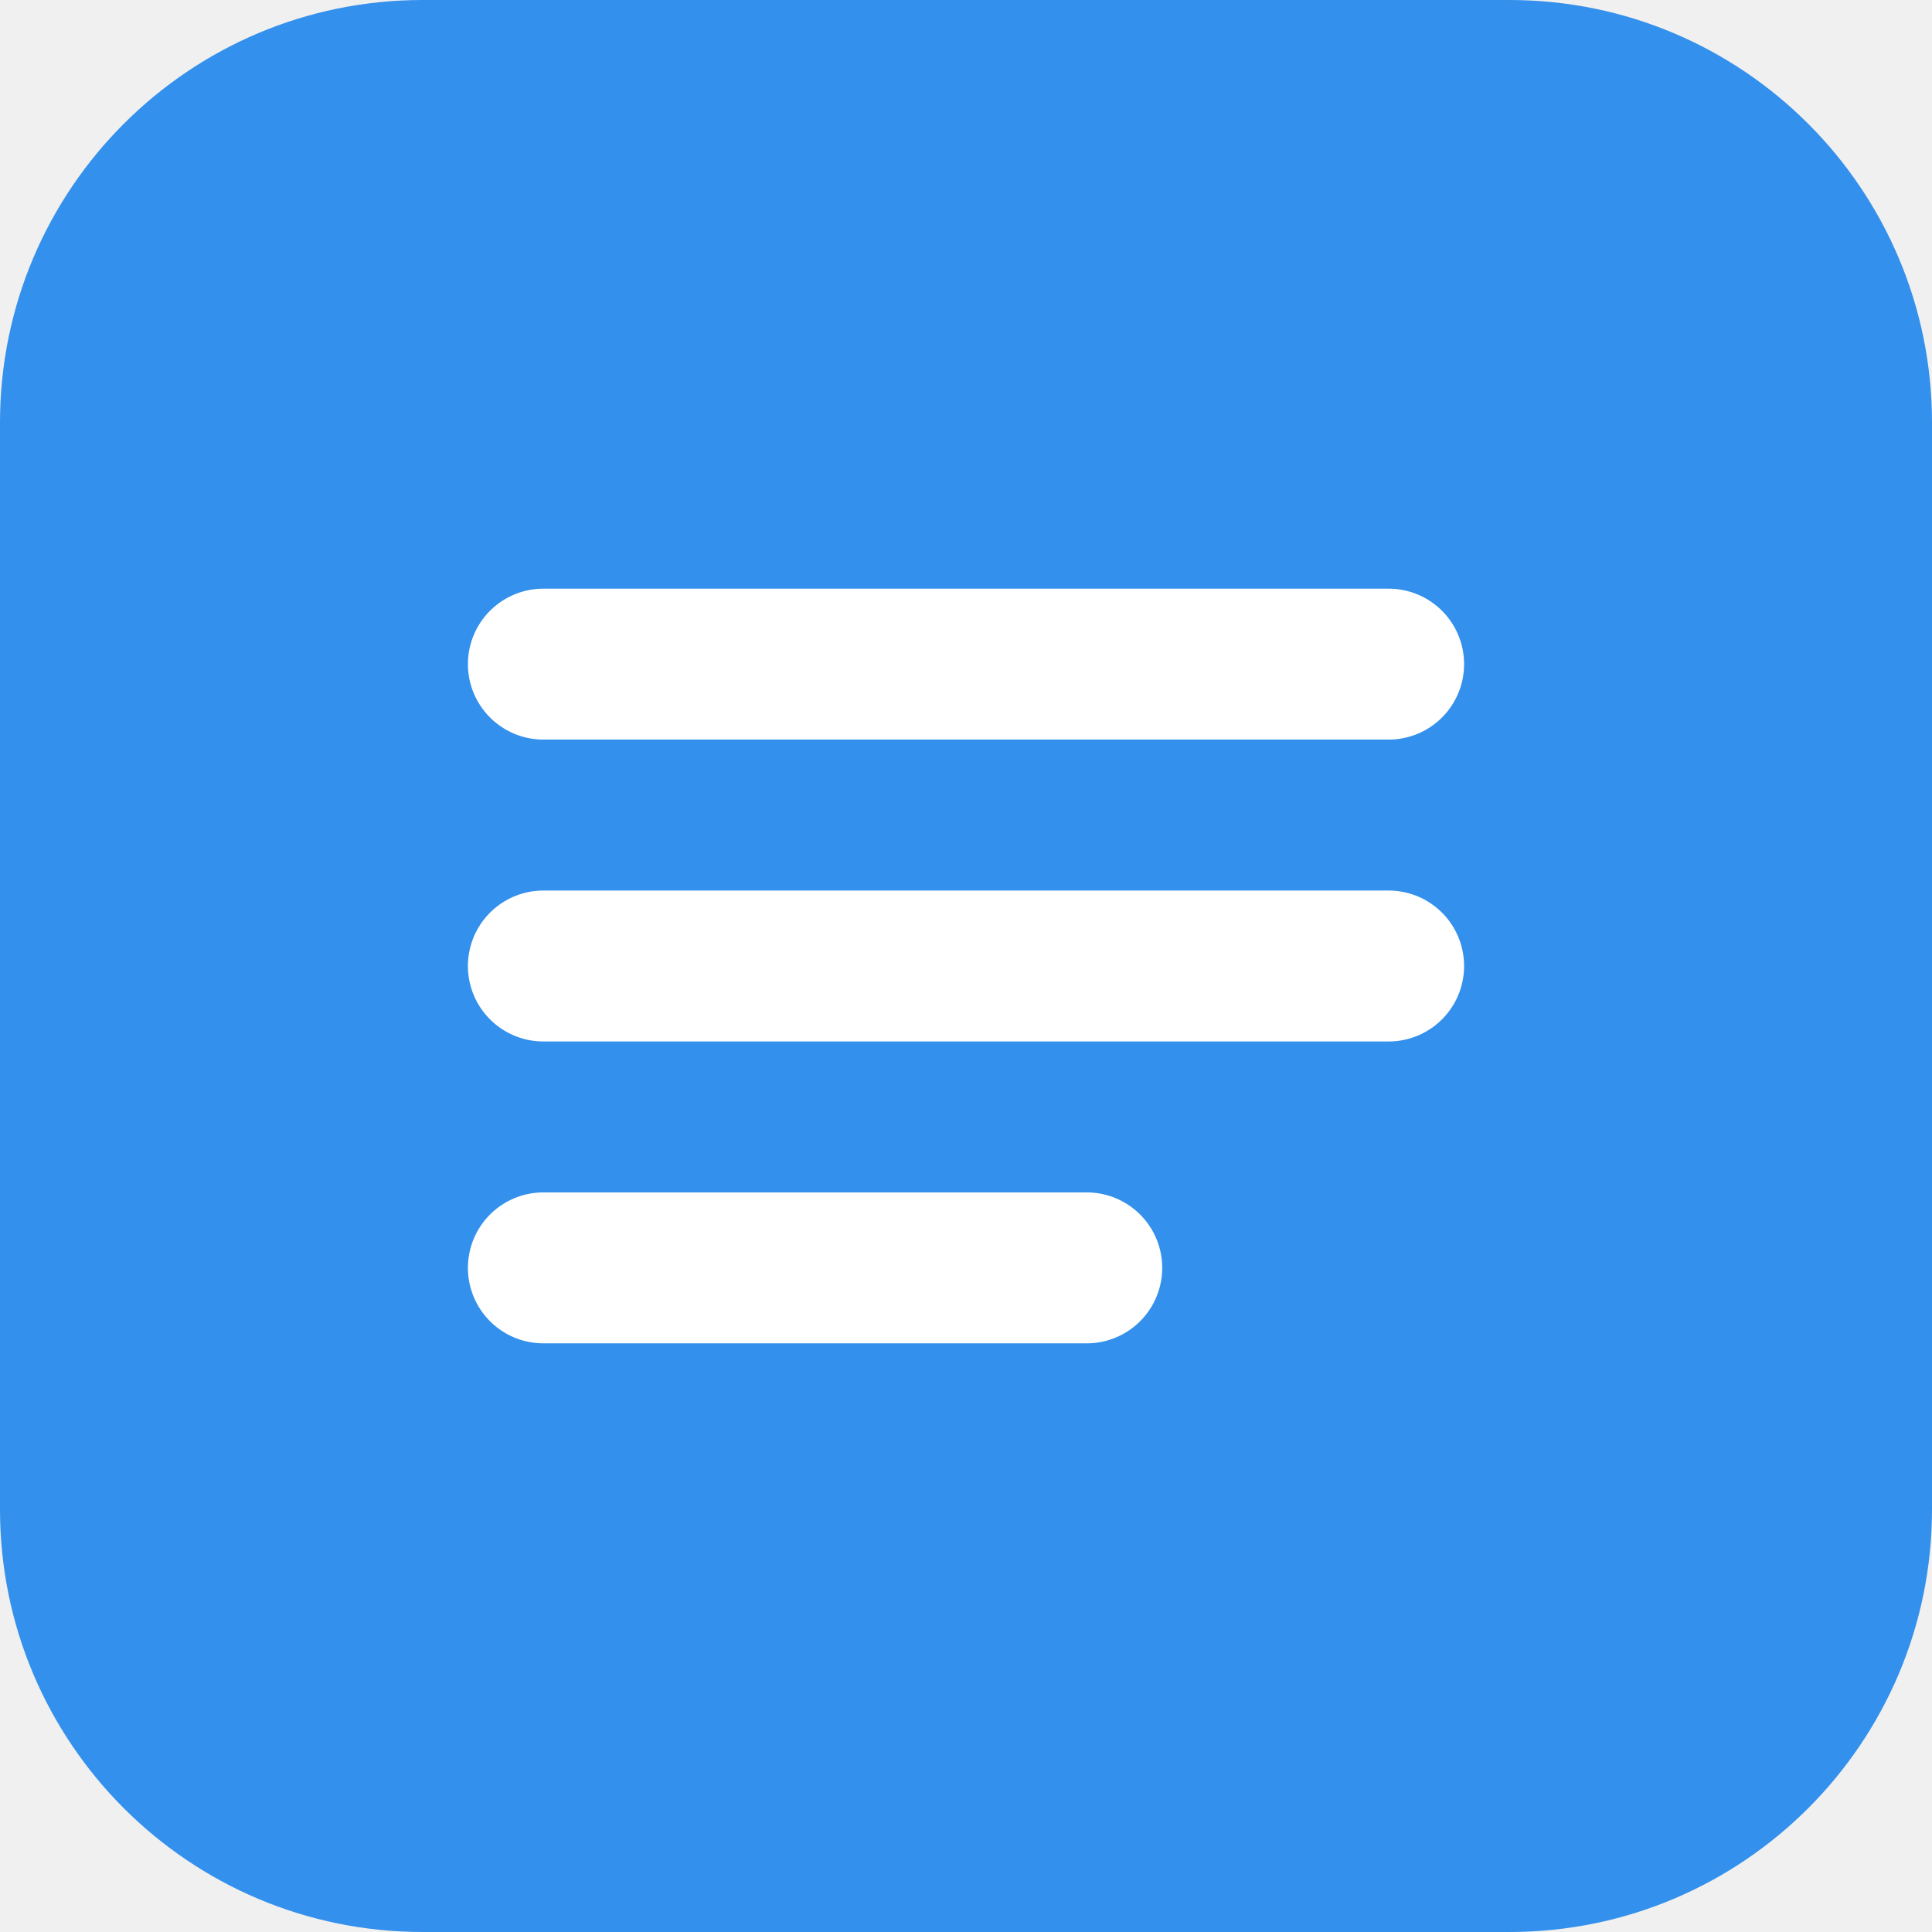
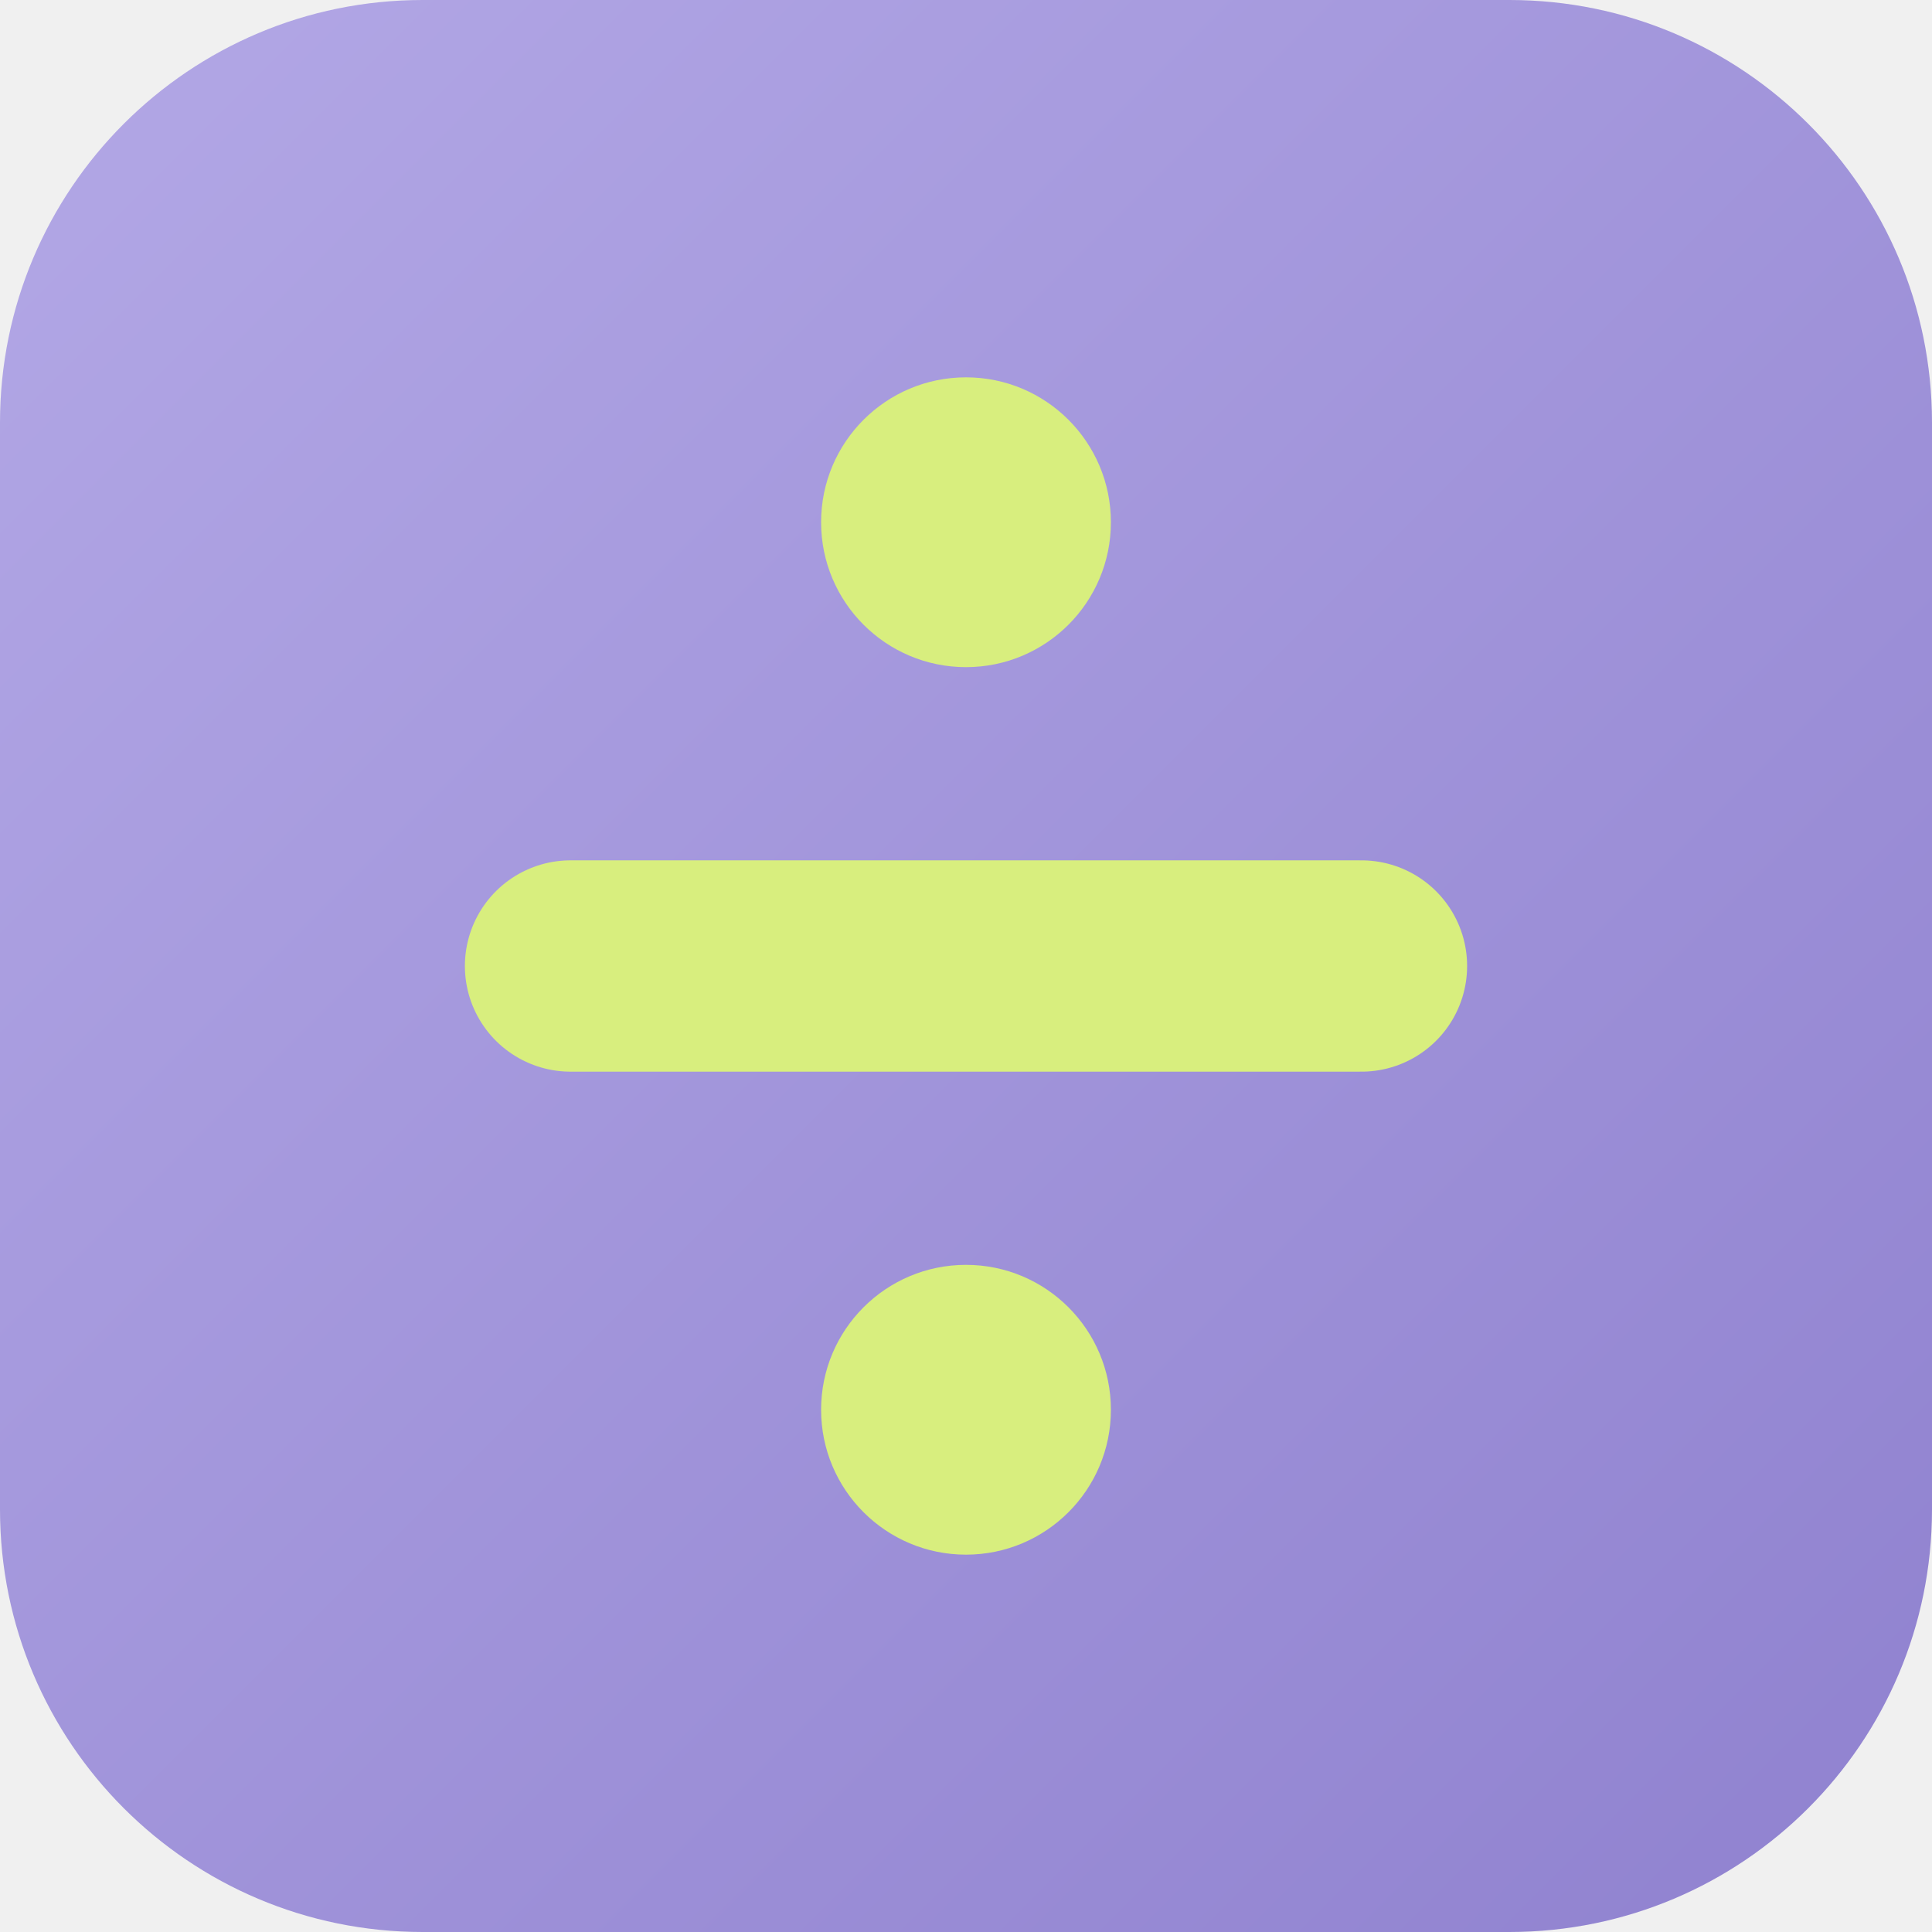
<svg xmlns="http://www.w3.org/2000/svg" viewBox="0 0 64 64">
-   <rect width="64" height="64" rx="14" fill="#3390ec" />
-   <path d="M18 22h28M18 32h28M18 42h18" stroke="#fff" stroke-width="5" stroke-linecap="round" />
+   <defs>
+     <linearGradient id="g" x1="0" y1="0" x2="1" y2="1">
+       <stop offset="0" stop-color="#b3a8e6" />
+       <stop offset="1" stop-color="#8f81cf" />
+     </linearGradient>
+   </defs>
+   <rect width="64" height="64" rx="14" fill="url(#g)" />
+   <path d="M18.9 32h26.2" stroke="#d8ee7e" stroke-width="7" stroke-linecap="round" />
+   <circle cx="32" cy="17.3" r="4.8" fill="#d8ee7e" />
+   <circle cx="32" cy="46.7" r="4.8" fill="#d8ee7e" />
</svg>
